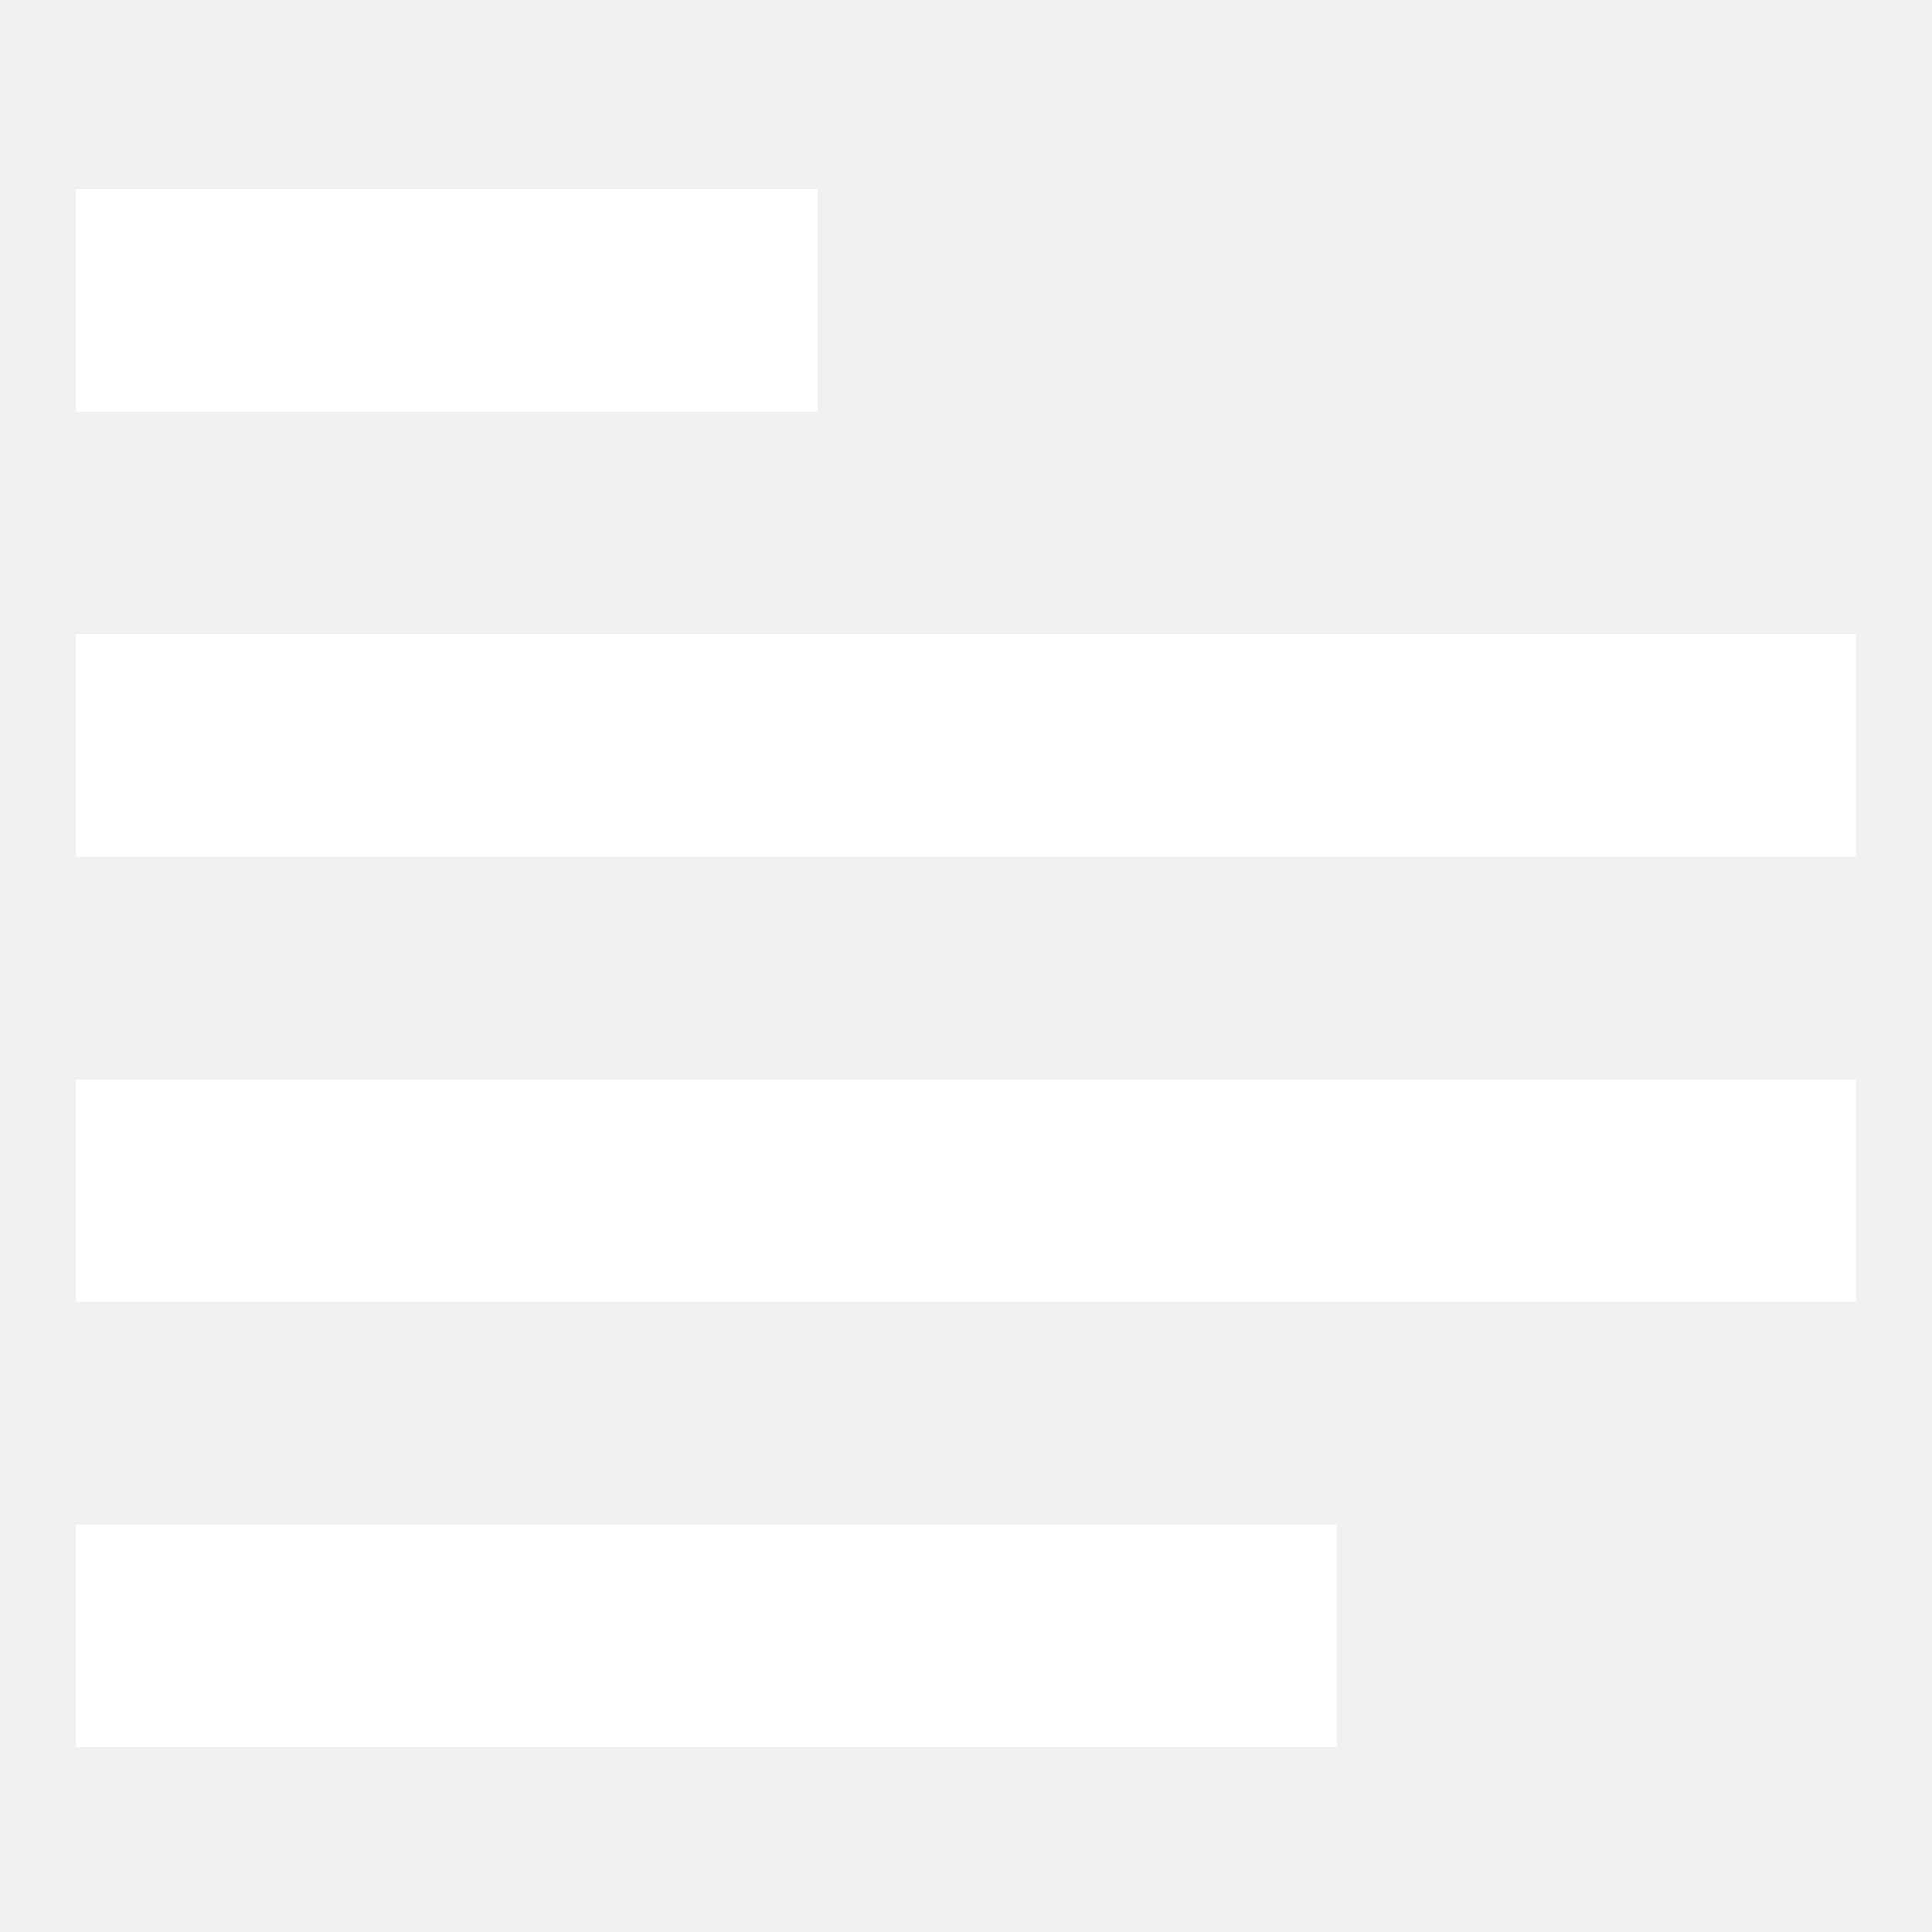
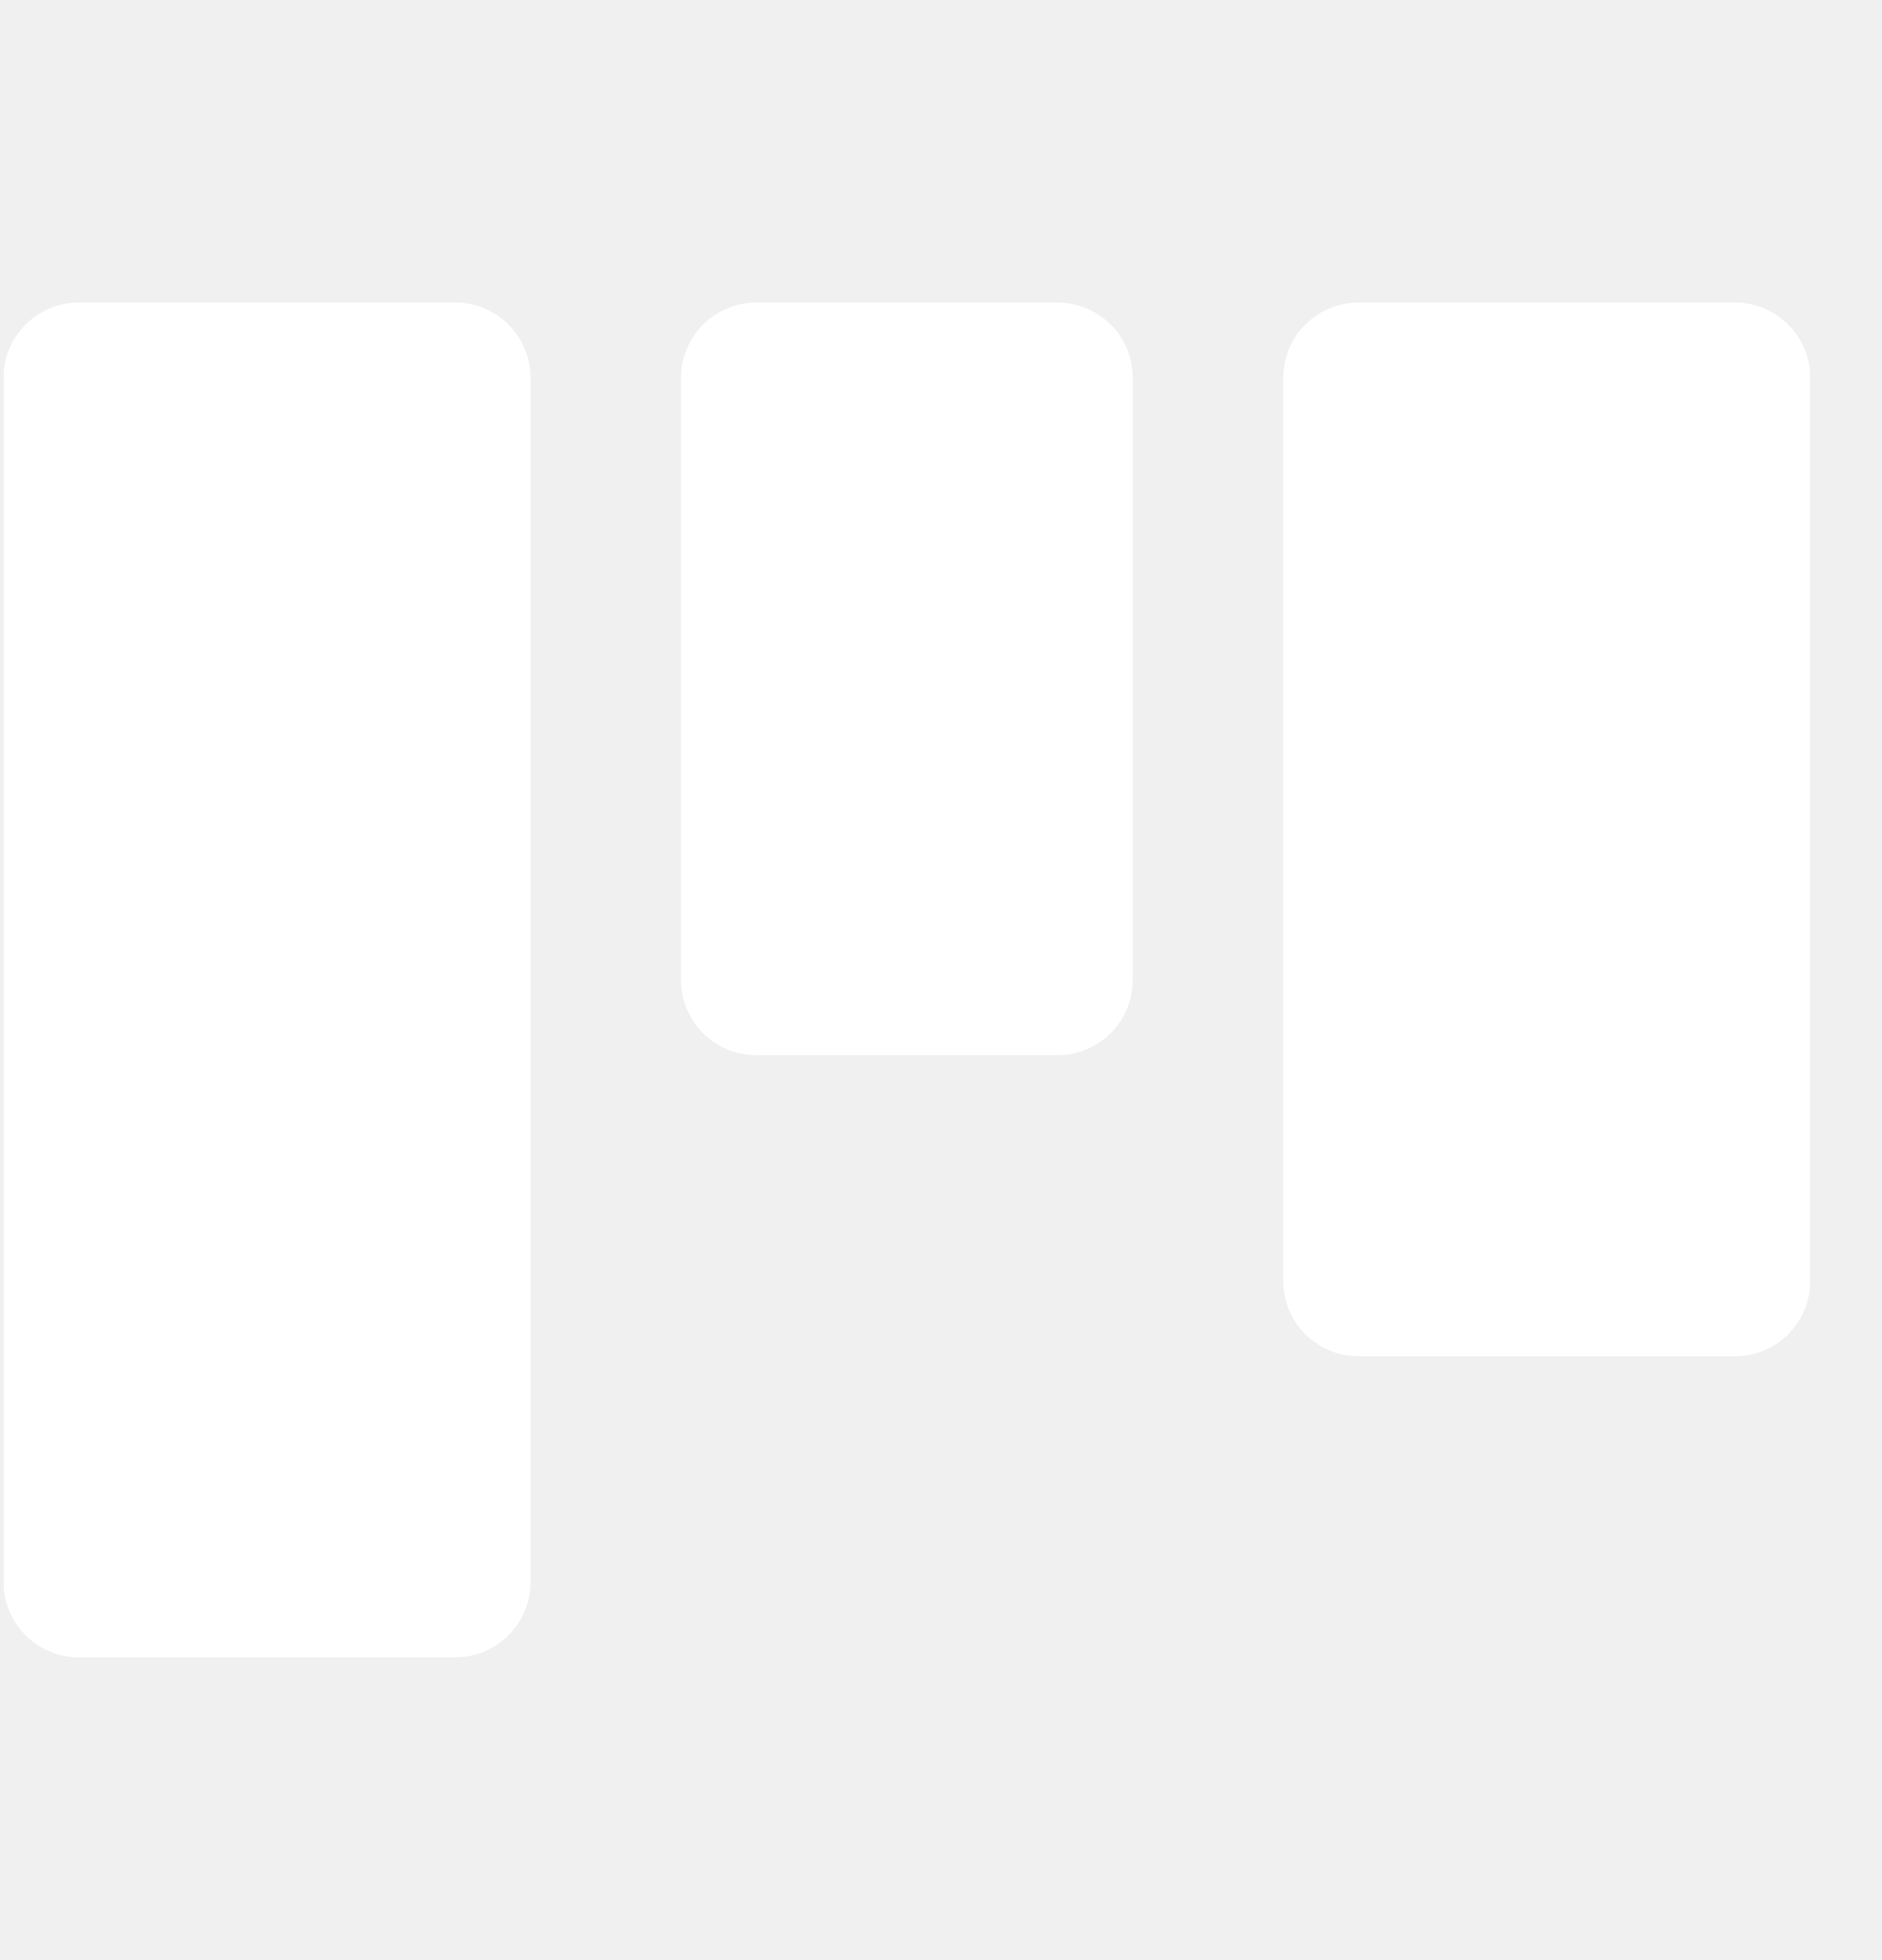
- <svg xmlns="http://www.w3.org/2000/svg" width="25" height="25" viewBox="0 0 25 25" fill="none">
-   <g clip-path="url(#clip0_121_1942)">
-     <mask id="mask0_121_1942" style="mask-type:luminance" maskUnits="userSpaceOnUse" x="0" y="0" width="25" height="24">
-       <path d="M24.02 0.527H0.979V23.567H24.02V0.527Z" fill="white" />
+ <svg xmlns="http://www.w3.org/2000/svg" width="24" height="25" viewBox="0 0 24 25" fill="none">
+   <g clip-path="url(#clip0_121_1954)">
+     <mask id="mask0_121_1954" style="mask-type:luminance" maskUnits="userSpaceOnUse" x="0" y="0" width="24" height="25">
+       <path d="M23.085 0.979H0.045V24.02H23.085V0.979Z" fill="white" />
    </mask>
-     <g mask="url(#mask0_121_1942)">
-       <path fill-rule="evenodd" clip-rule="evenodd" d="M10.579 2.447H0.979V5.327H10.579V2.447ZM24.02 8.207H0.979V11.087H24.02V8.207ZM0.979 13.967H24.02V16.847H0.979V13.967ZM17.299 19.727H0.979V22.607H17.299V19.727Z" fill="white" />
+     <g mask="url(#mask0_121_1954)">
+       <path fill-rule="evenodd" clip-rule="evenodd" d="M0.045 4.819C0.045 4.289 0.475 3.859 1.005 3.859H5.805C6.335 3.859 6.765 4.289 6.765 4.819V20.179C6.765 20.71 6.335 21.139 5.805 21.139H1.005C0.475 21.139 0.045 20.71 0.045 20.179V4.819ZM16.365 4.819C16.365 4.289 16.795 3.859 17.325 3.859H22.125C22.655 3.859 23.085 4.289 23.085 4.819V16.339C23.085 16.87 22.655 17.299 22.125 17.299H17.325C16.795 17.299 16.365 16.87 16.365 16.339V4.819ZM9.645 3.859C9.115 3.859 8.685 4.289 8.685 4.819V12.499C8.685 13.03 9.115 13.459 9.645 13.459H13.485C14.015 13.459 14.445 13.03 14.445 12.499V4.819C14.445 4.289 14.015 3.859 13.485 3.859H9.645Z" fill="white" />
    </g>
  </g>
  <defs>
-     <clipPath id="clip0_121_1942">
-       <rect width="24" height="24" fill="white" transform="translate(0.5 0.5)" />
+     <clipPath id="clip0_121_1954">
+       <rect width="24" height="24" fill="white" transform="translate(0 0.5)" />
    </clipPath>
  </defs>
</svg>
